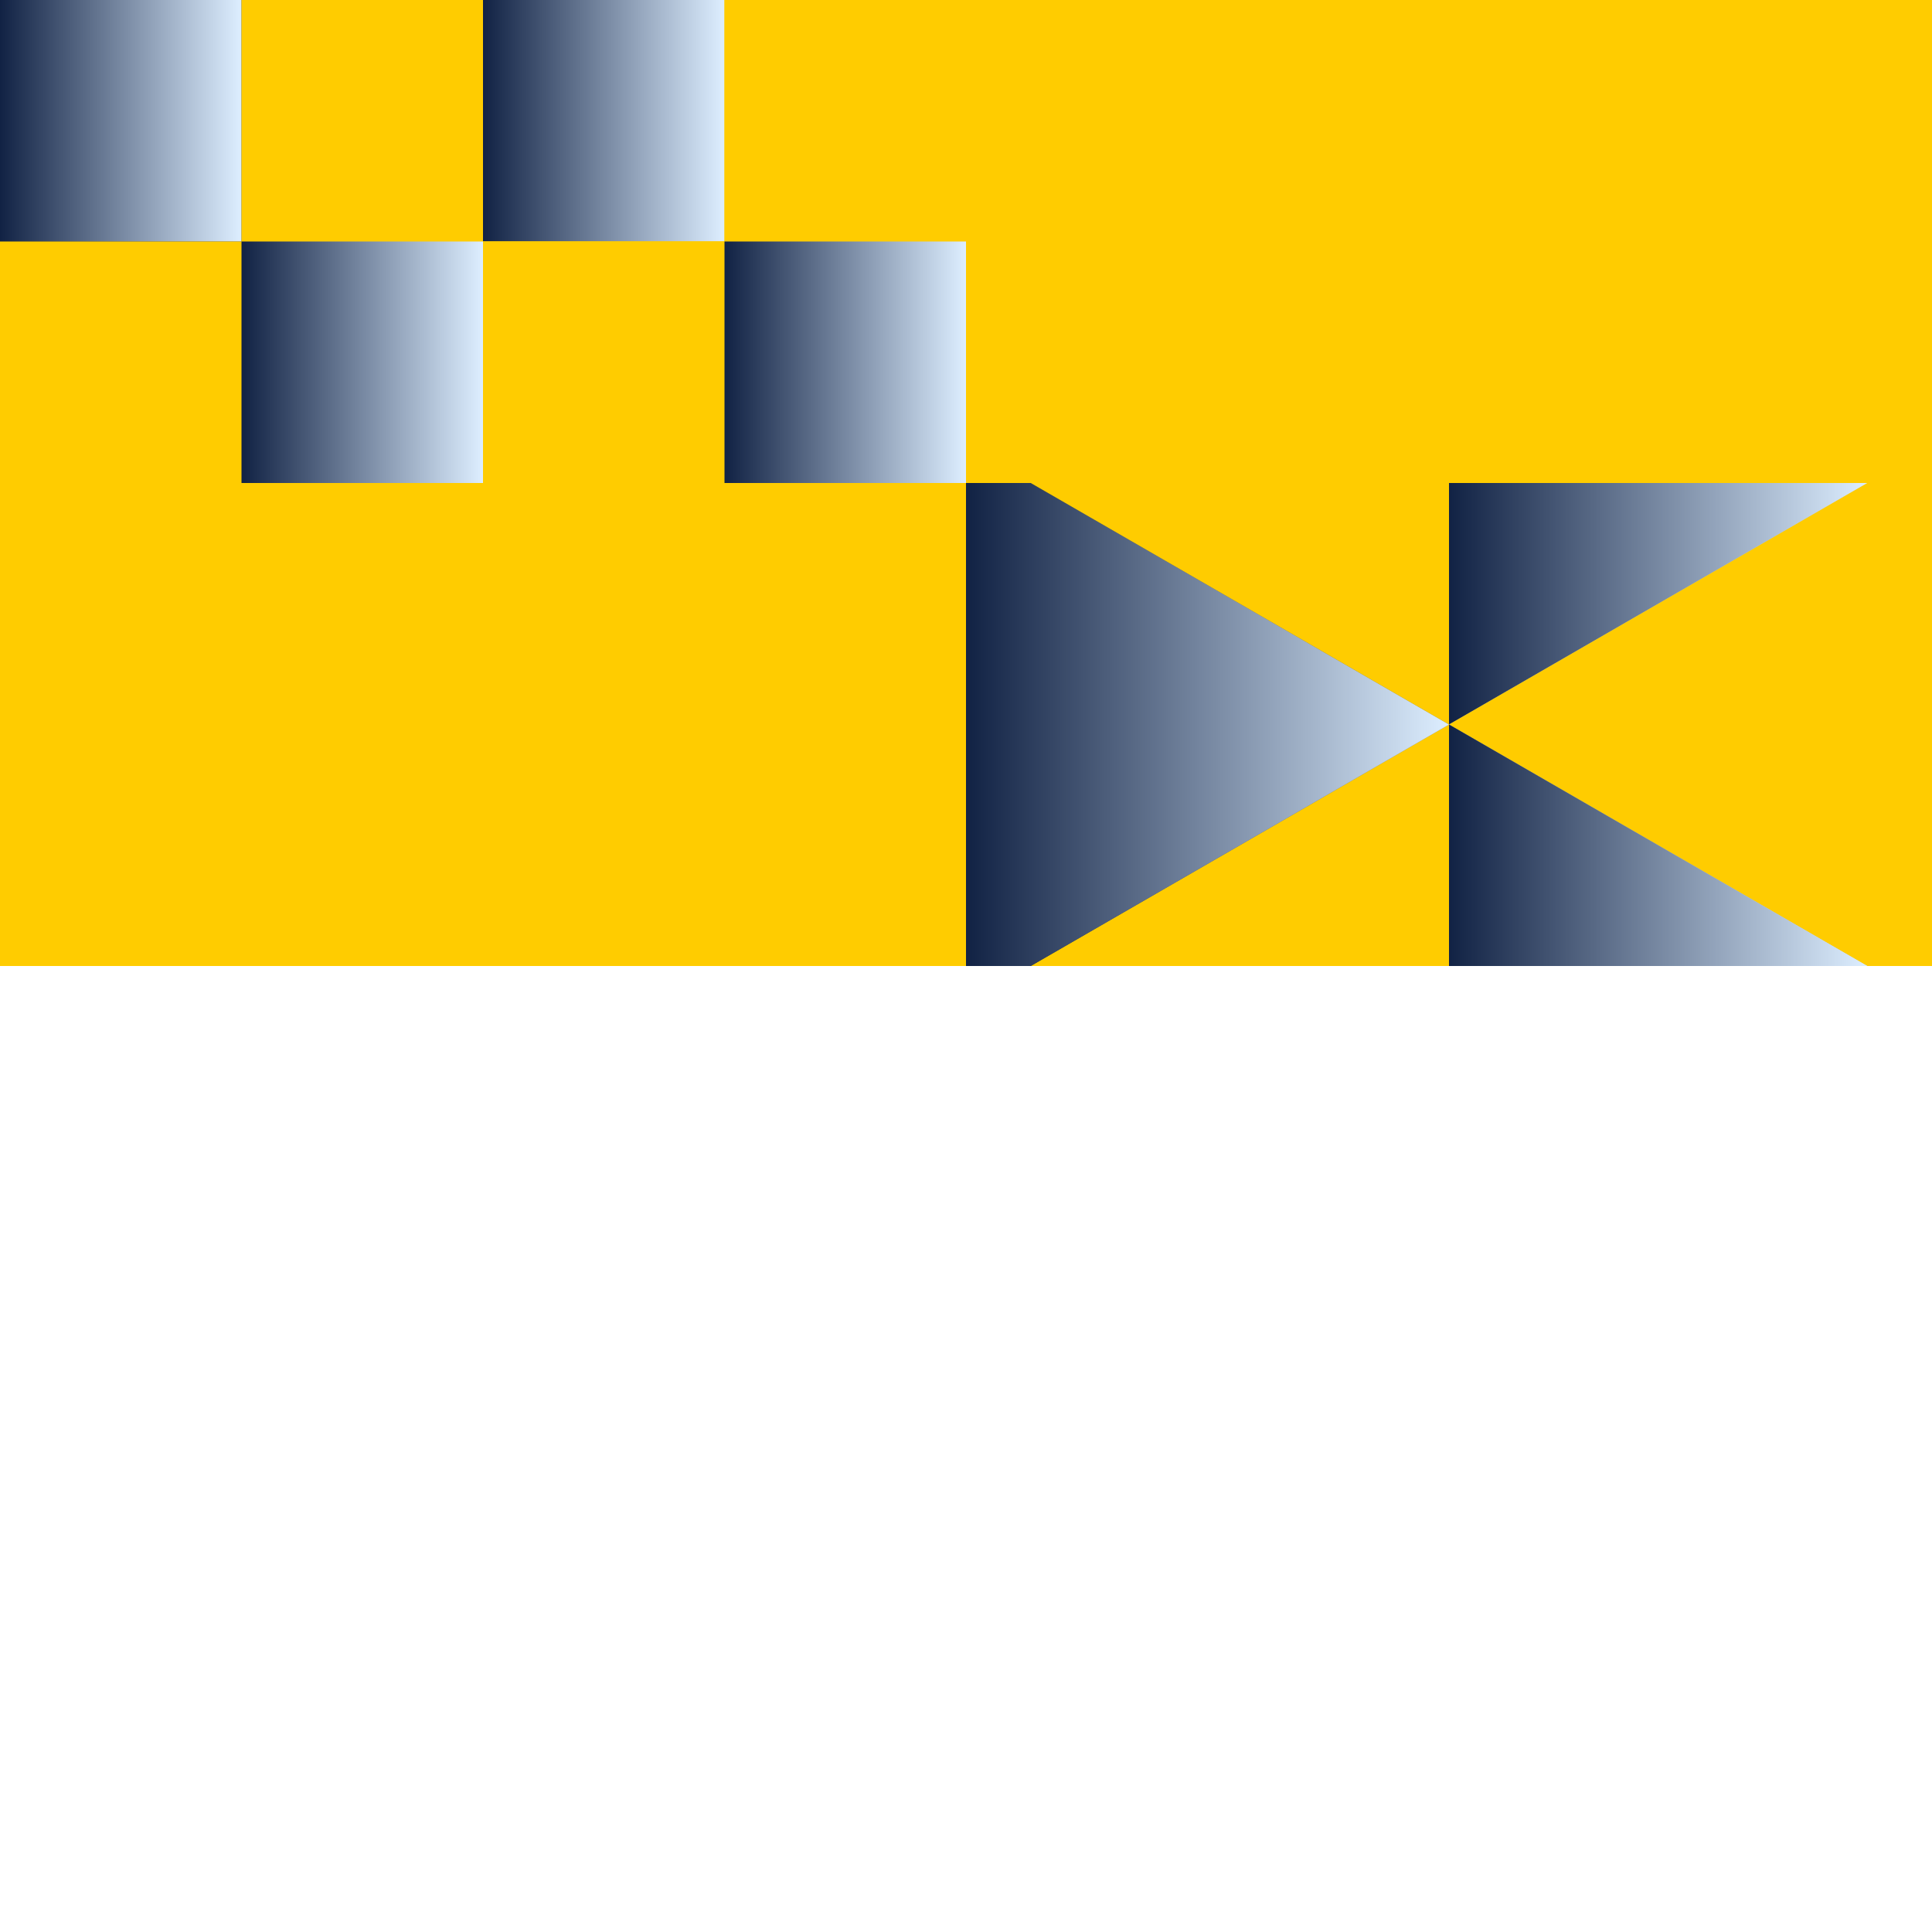
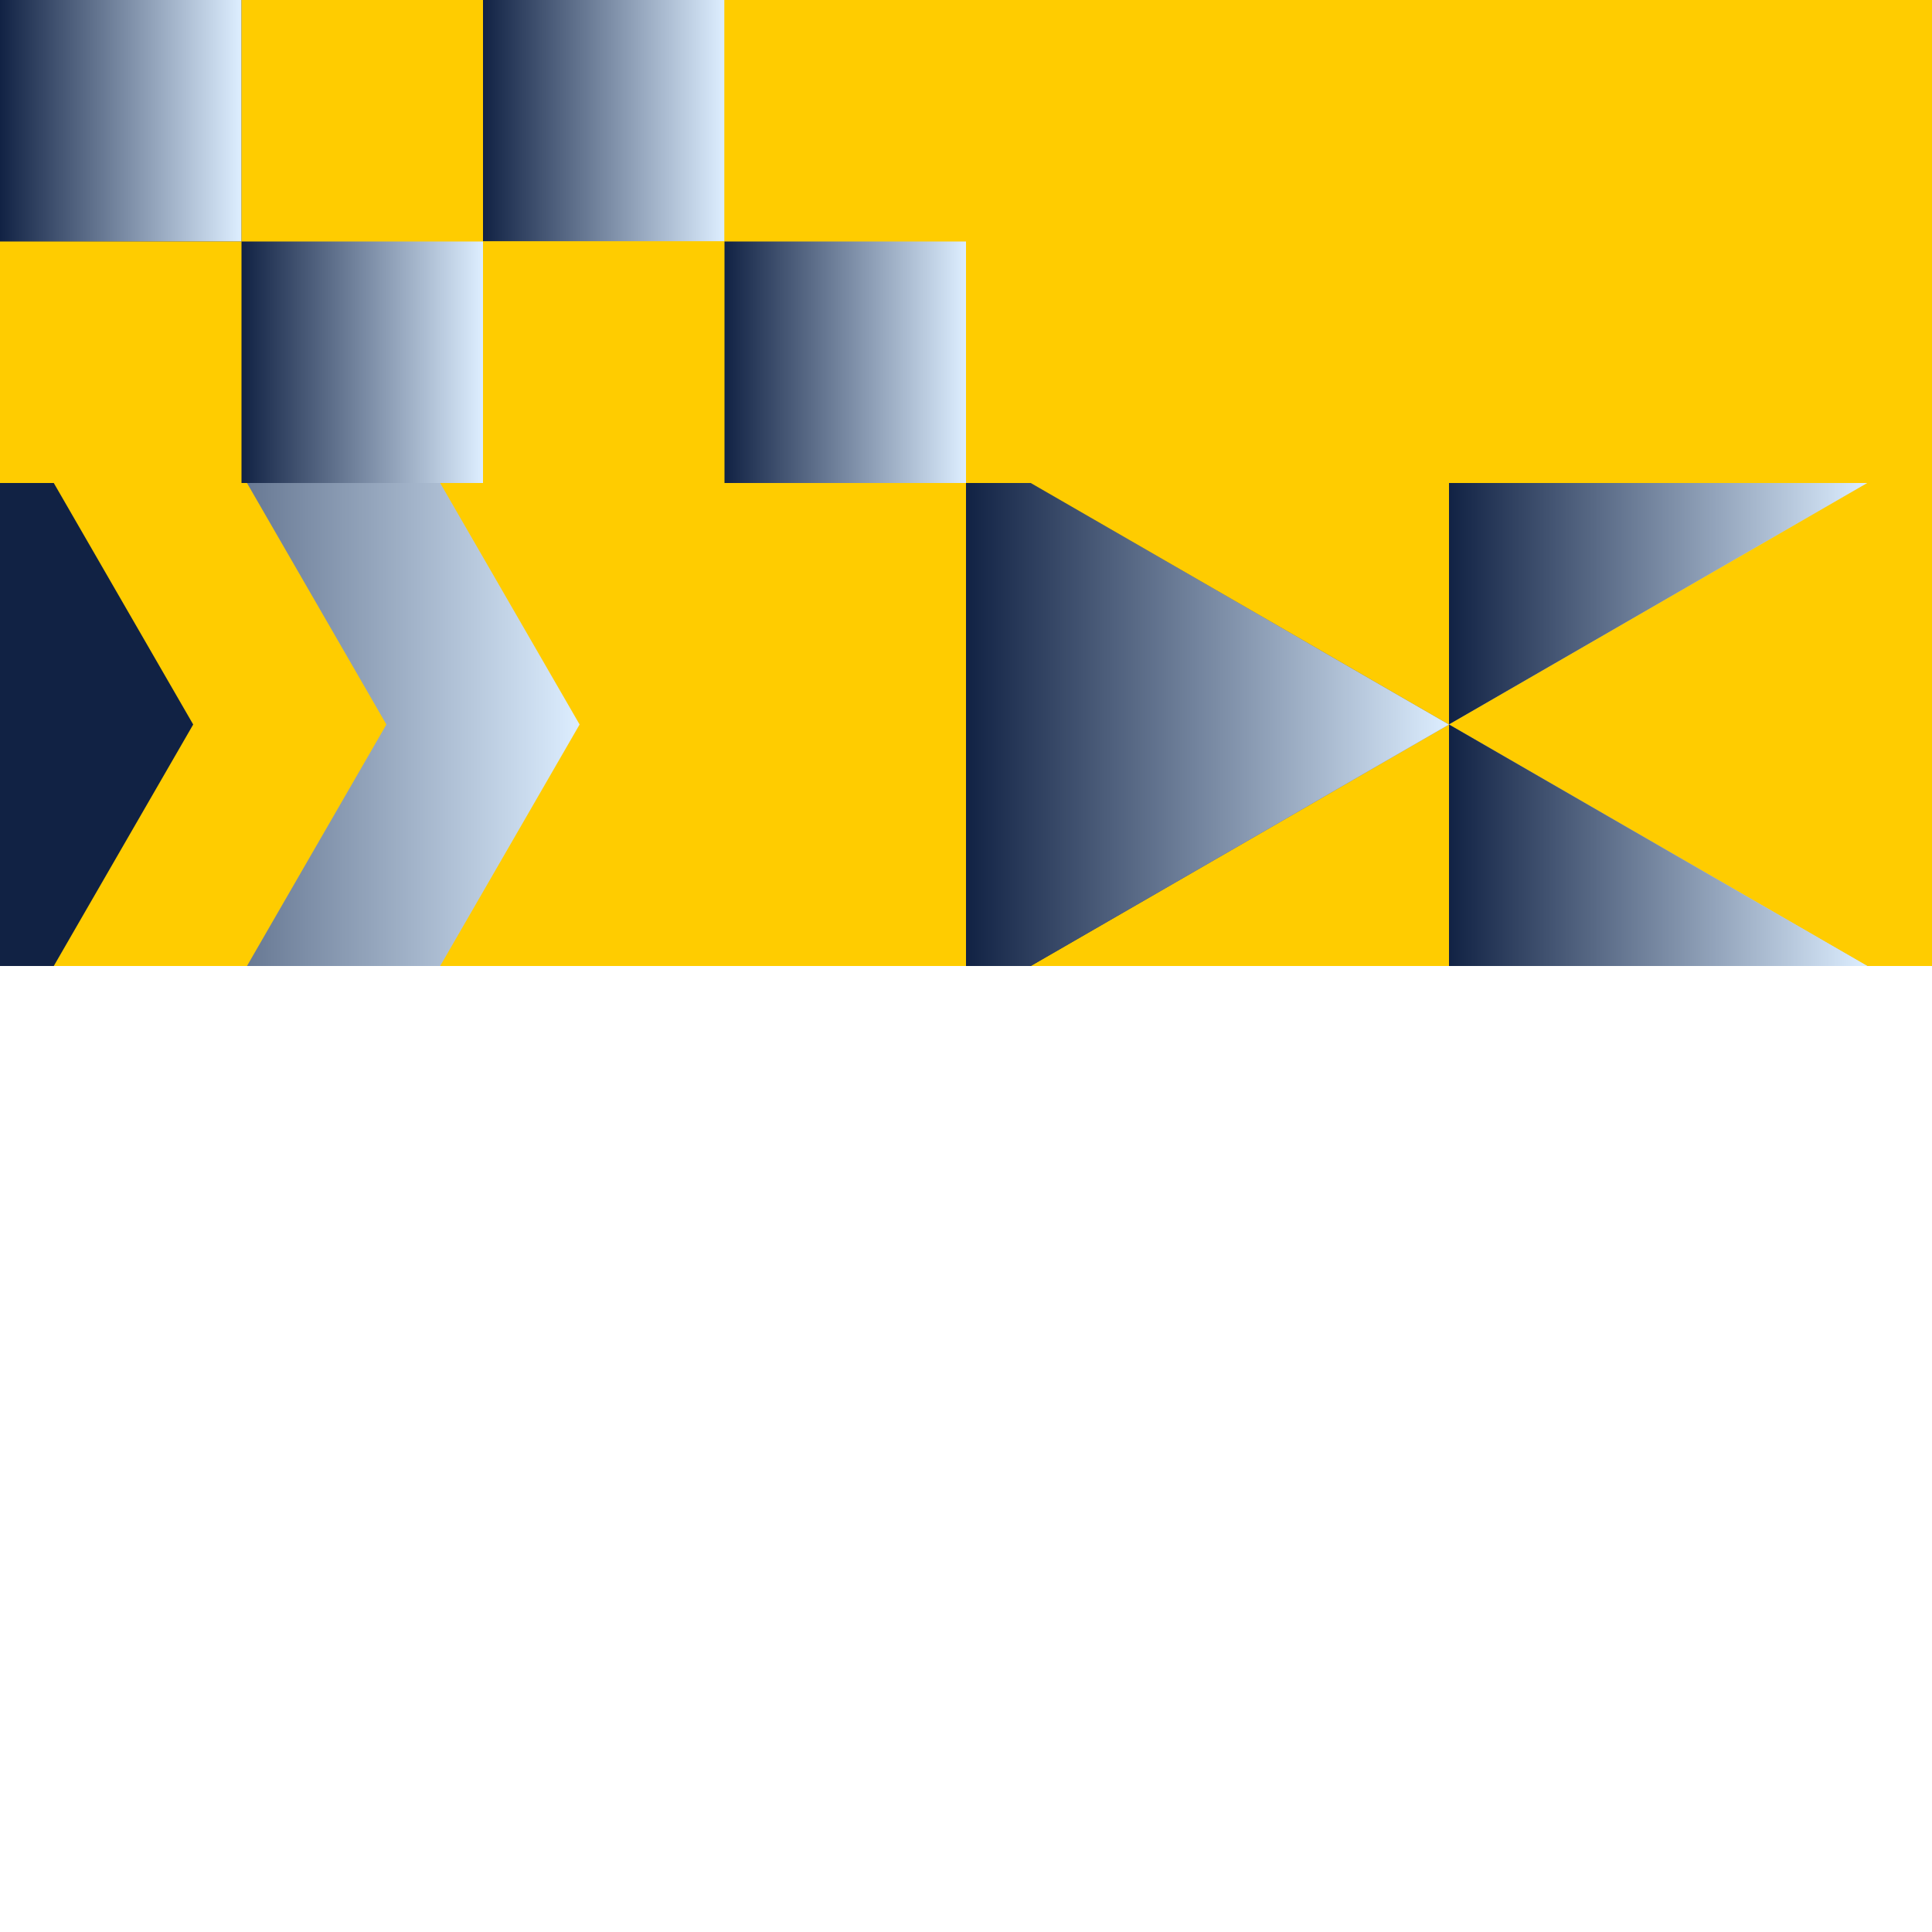
<svg xmlns="http://www.w3.org/2000/svg" viewBox="0 0 40 40" width="600" height="600">
-   <clipPath id="vx-844163e5695ed181-9e2f-flag1">
+   <clipPath id="vx-2e9f29282c045782-9e2f-flag1">
    <polygon points="0,0 40,0 40,20 0,20" />
  </clipPath>
-   <g clip-path="url(#vx-844163e5695ed181-9e2f-flag1)">
-     <linearGradient id="vx-844163e5695ed181-9e2f-gradient2" x1="0" y1="0" x2="1" y2="0">
+   <g clip-path="url(#vx-2e9f29282c045782-9e2f-flag1)">
+     <linearGradient id="vx-2e9f29282c045782-9e2f-gradient2" x1="0" y1="0" x2="1" y2="0">
      <stop offset="0" stop-color="#112244" />
      <stop offset="1" stop-color="#ddeeff" />
    </linearGradient>
-     <polygon points="0,0 20,0 20,10 0,10" fill="url(#vx-844163e5695ed181-9e2f-gradient2)" />
+     <polygon points="0,0 20,0 20,10 0,10" fill="url(#vx-2e9f29282c045782-9e2f-gradient2)" />
    <polygon points="20,0 40,0 40,20 20,20" fill="#ffcc00" />
    <polygon points="0,10 40,10 40,20 0,20" fill="#ffcc00" />
-     <polygon points="20,10 40,10 40,20 20,20" fill="url(#vx-844163e5695ed181-9e2f-gradient2)" />
-     <clipPath id="vx-844163e5695ed181-9e2f-panel3">
+     <polygon points="20,10 40,10 40,20 20,20" fill="url(#vx-2e9f29282c045782-9e2f-gradient2)" />
+     <clipPath id="vx-2e9f29282c045782-9e2f-panel3">
      <polygon points="0,0 20,0 20,10 0,10" />
    </clipPath>
-     <g transform="translate(0 0)" clip-path="url(#vx-844163e5695ed181-9e2f-panel3)" style="isolation:isolate">
-       <polygon points="0,0 5,0 5,5 0,5" fill="url(#vx-844163e5695ed181-9e2f-gradient2)" />
+     <g transform="translate(0 0)" clip-path="url(#vx-2e9f29282c045782-9e2f-panel3)" style="isolation:isolate">
+       <polygon points="0,0 5,0 5,5 0,5" fill="url(#vx-2e9f29282c045782-9e2f-gradient2)" />
      <polygon points="5,0 20,0 20,10 5,10" fill="#ffcc00" />
-       <polygon points="10,0 15,0 15,5 10,5" fill="url(#vx-844163e5695ed181-9e2f-gradient2)" />
+       <polygon points="10,0 15,0 15,5 10,5" fill="url(#vx-2e9f29282c045782-9e2f-gradient2)" />
      <polygon points="15,0 20,0 20,10 15,10" fill="#ffcc00" />
      <polygon points="0,5 20,5 20,10 0,10" fill="#ffcc00" />
-       <polygon points="5,5 10,5 10,10 5,10" fill="url(#vx-844163e5695ed181-9e2f-gradient2)" />
+       <polygon points="5,5 10,5 10,10 5,10" fill="url(#vx-2e9f29282c045782-9e2f-gradient2)" />
      <polygon points="10,5 20,5 20,10 10,10" fill="#ffcc00" />
-       <polygon points="15,5 20,5 20,10 15,10" fill="url(#vx-844163e5695ed181-9e2f-gradient2)" />
+       <polygon points="15,5 20,5 20,10 15,10" fill="url(#vx-2e9f29282c045782-9e2f-gradient2)" />
    </g>
-     <clipPath id="vx-844163e5695ed181-9e2f-panel4">
+     <clipPath id="vx-2e9f29282c045782-9e2f-panel4">
      <polygon points="0,0 20,0 20,10 0,10" />
    </clipPath>
-     <g transform="translate(20 10)" clip-path="url(#vx-844163e5695ed181-9e2f-panel4)" style="isolation:isolate">
-       <polygon points="0,0 20,0 20,10 0,10" fill="url(#vx-844163e5695ed181-9e2f-gradient2)" />
-       <polygon points="18.66,0 10,5 10,0" fill="url(#vx-844163e5695ed181-9e2f-gradient2)" />
+     <g transform="translate(20 10)" clip-path="url(#vx-2e9f29282c045782-9e2f-panel4)" style="isolation:isolate">
+       <polygon points="0,0 20,0 20,10 0,10" fill="url(#vx-2e9f29282c045782-9e2f-gradient2)" />
+       <polygon points="18.66,0 10,5 10,0" fill="url(#vx-2e9f29282c045782-9e2f-gradient2)" />
      <polygon points="20,0 20,10 18.66,10 10,5 18.66,0" fill="#ffcc00" />
-       <polygon points="10,10 10,5 18.66,10" fill="url(#vx-844163e5695ed181-9e2f-gradient2)" />
+       <polygon points="10,10 10,5 18.66,10" fill="url(#vx-2e9f29282c045782-9e2f-gradient2)" />
      <polygon points="1.34,10 10,5 10,10" fill="#ffcc00" />
-       <polygon points="0,10 0,0 1.34,0 10,5 1.34,10" fill="url(#vx-844163e5695ed181-9e2f-gradient2)" />
+       <polygon points="0,10 0,0 1.34,0 10,5 1.34,10" fill="url(#vx-2e9f29282c045782-9e2f-gradient2)" />
      <polygon points="10,0 10,5 1.34,0" fill="#ffcc00" />
+     </g>
+     <clipPath id="vx-2e9f29282c045782-9e2f-panel5">
+       <polygon points="0,0 20,0 20,10 0,10" />
+     </clipPath>
+     <g transform="translate(0 10)" clip-path="url(#vx-2e9f29282c045782-9e2f-panel5)" style="isolation:isolate">
+       <polygon points="0,0 20,0 20,10 0,10" fill="#ffcc00" />
+       <linearGradient id="vx-2e9f29282c045782-9e2f-gradient6" x1="0" y1="0" x2="1" y2="0" gradientUnits="userSpaceOnUse" gradientTransform="translate(0 0) scale(12 10)">
+         <stop offset="0" stop-color="#112244" />
+         <stop offset="1" stop-color="#ddeeff" />
+       </linearGradient>
+       <polygon points="12,5 -0.91,27.361 -4.91,27.361 8,5 -4.91,-17.361 -0.91,-17.361" fill="url(#vx-2e9f29282c045782-9e2f-gradient6)" />
+       <polygon points="4,5 -8.91,27.361 -31.271,27.361 -31.271,-17.361 -8.91,-17.361" fill="#112244" />
    </g>
  </g>
</svg>
